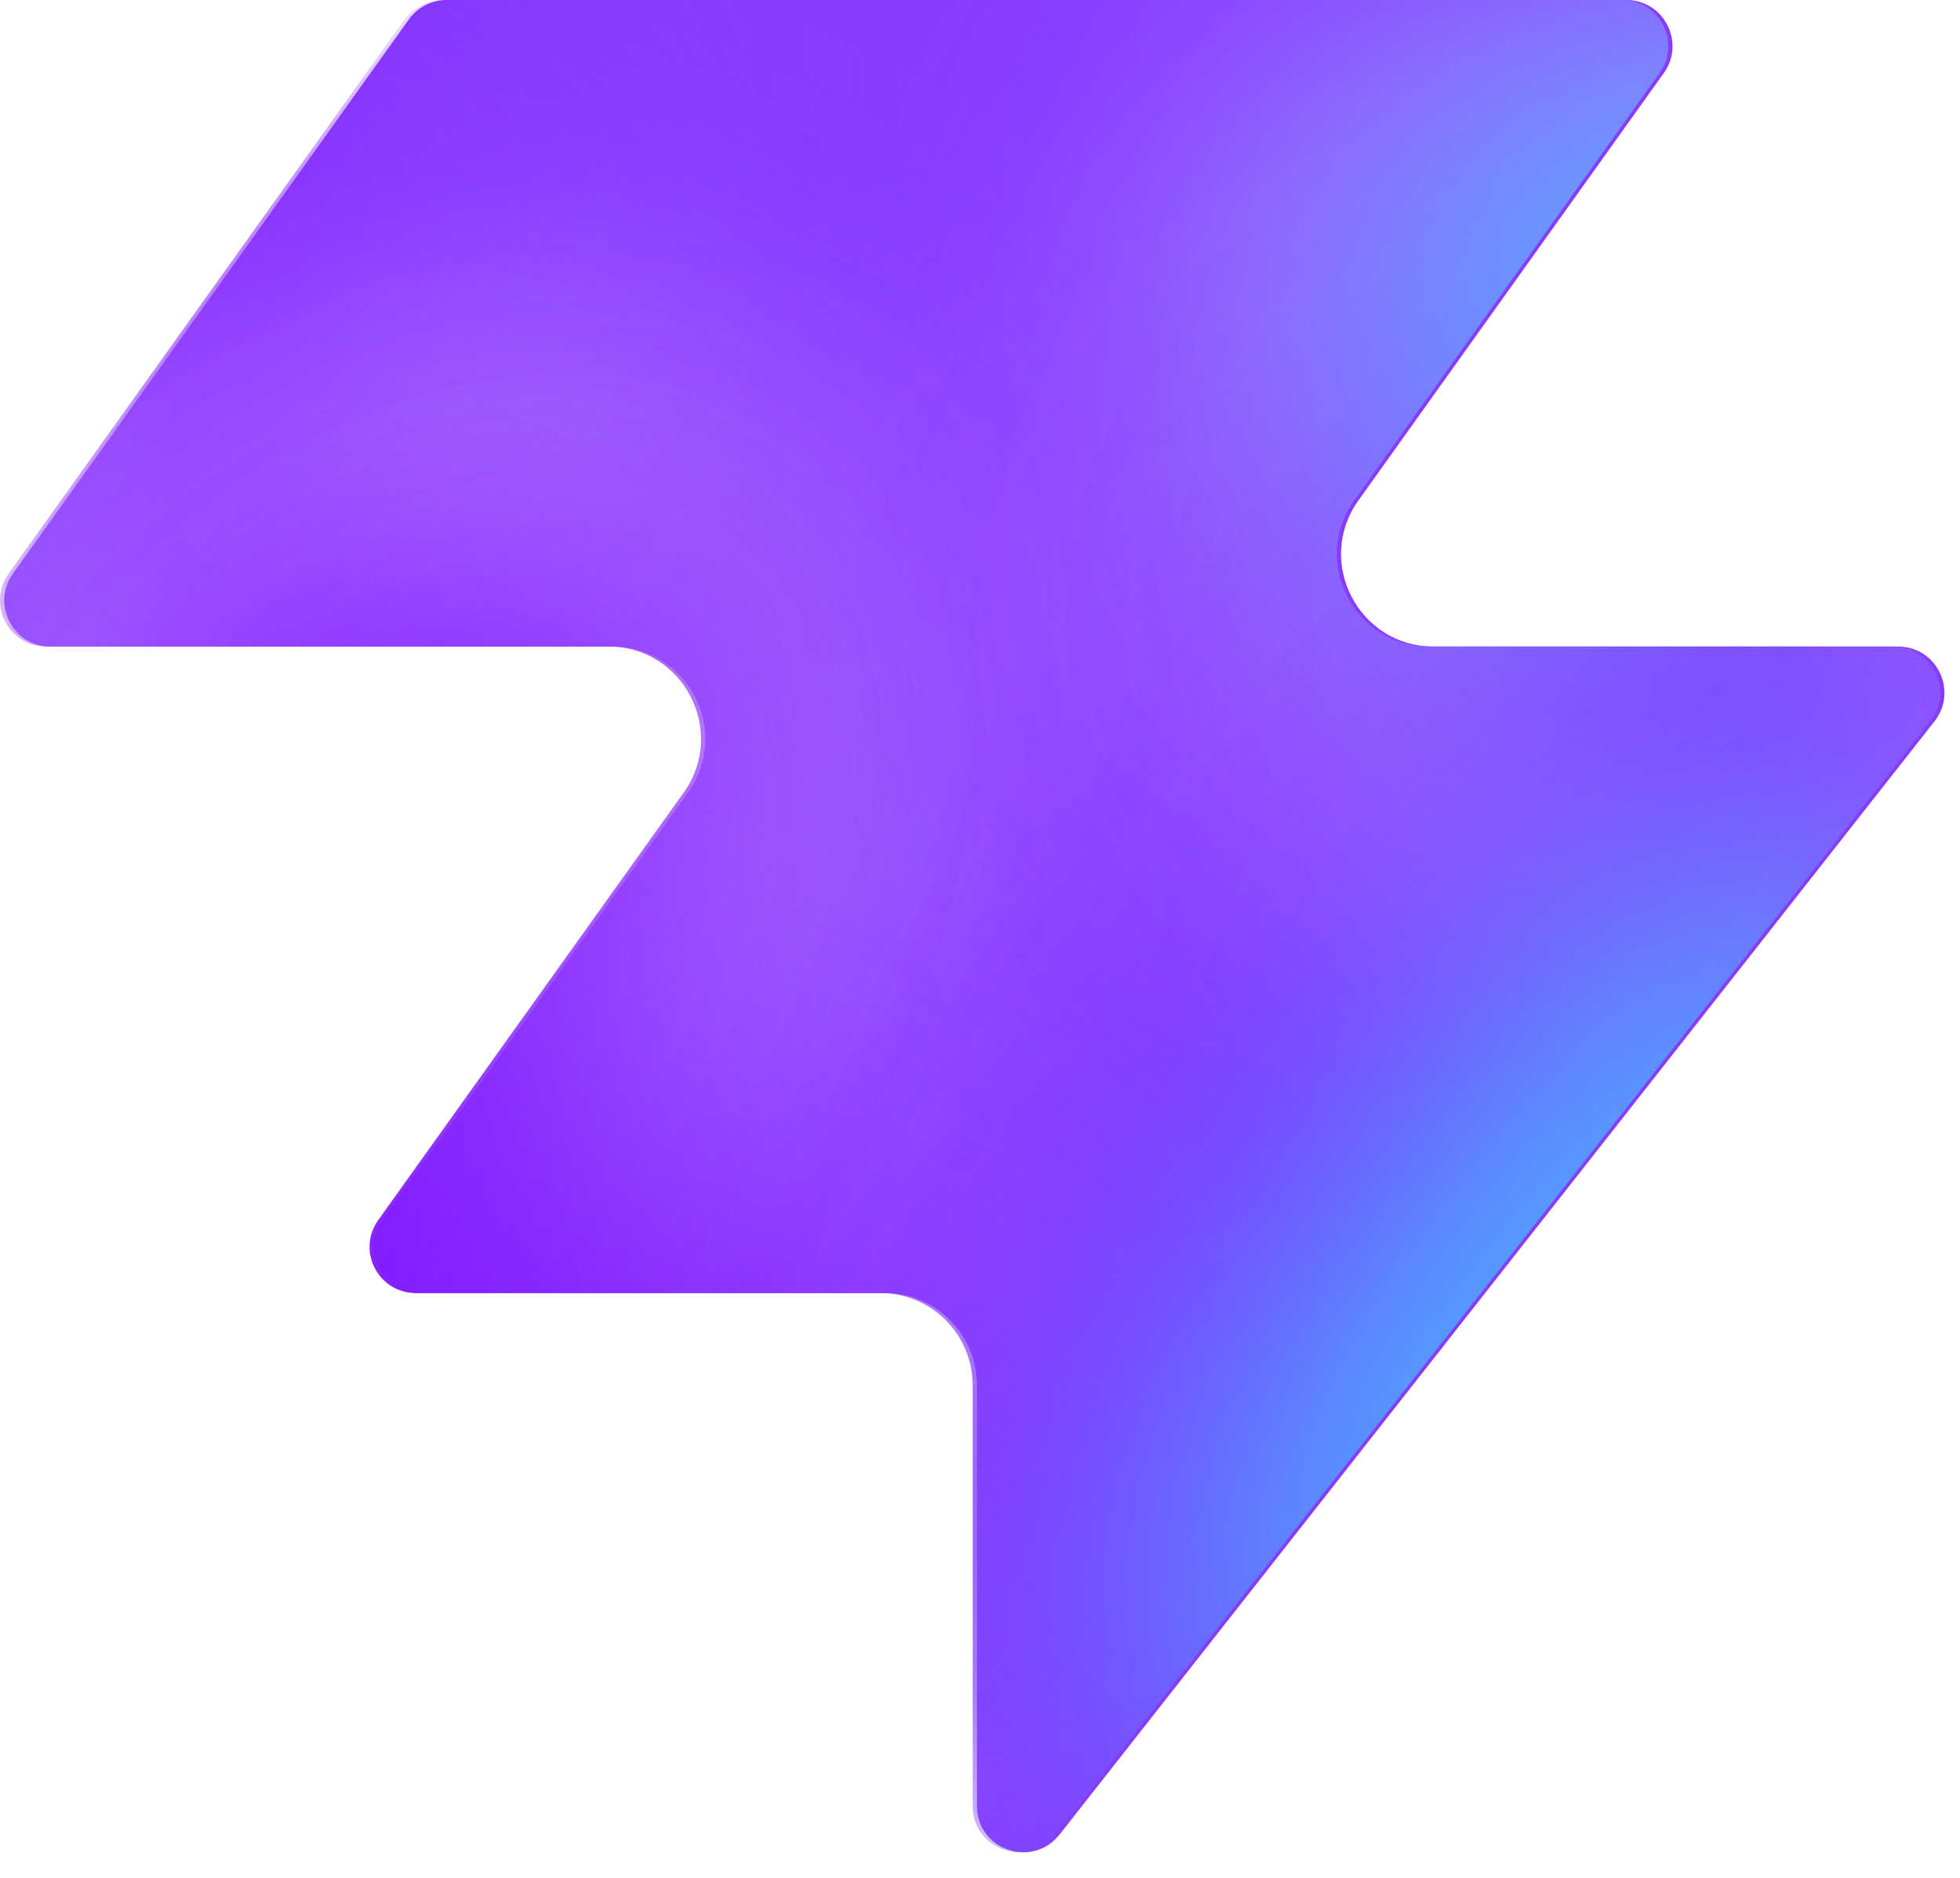
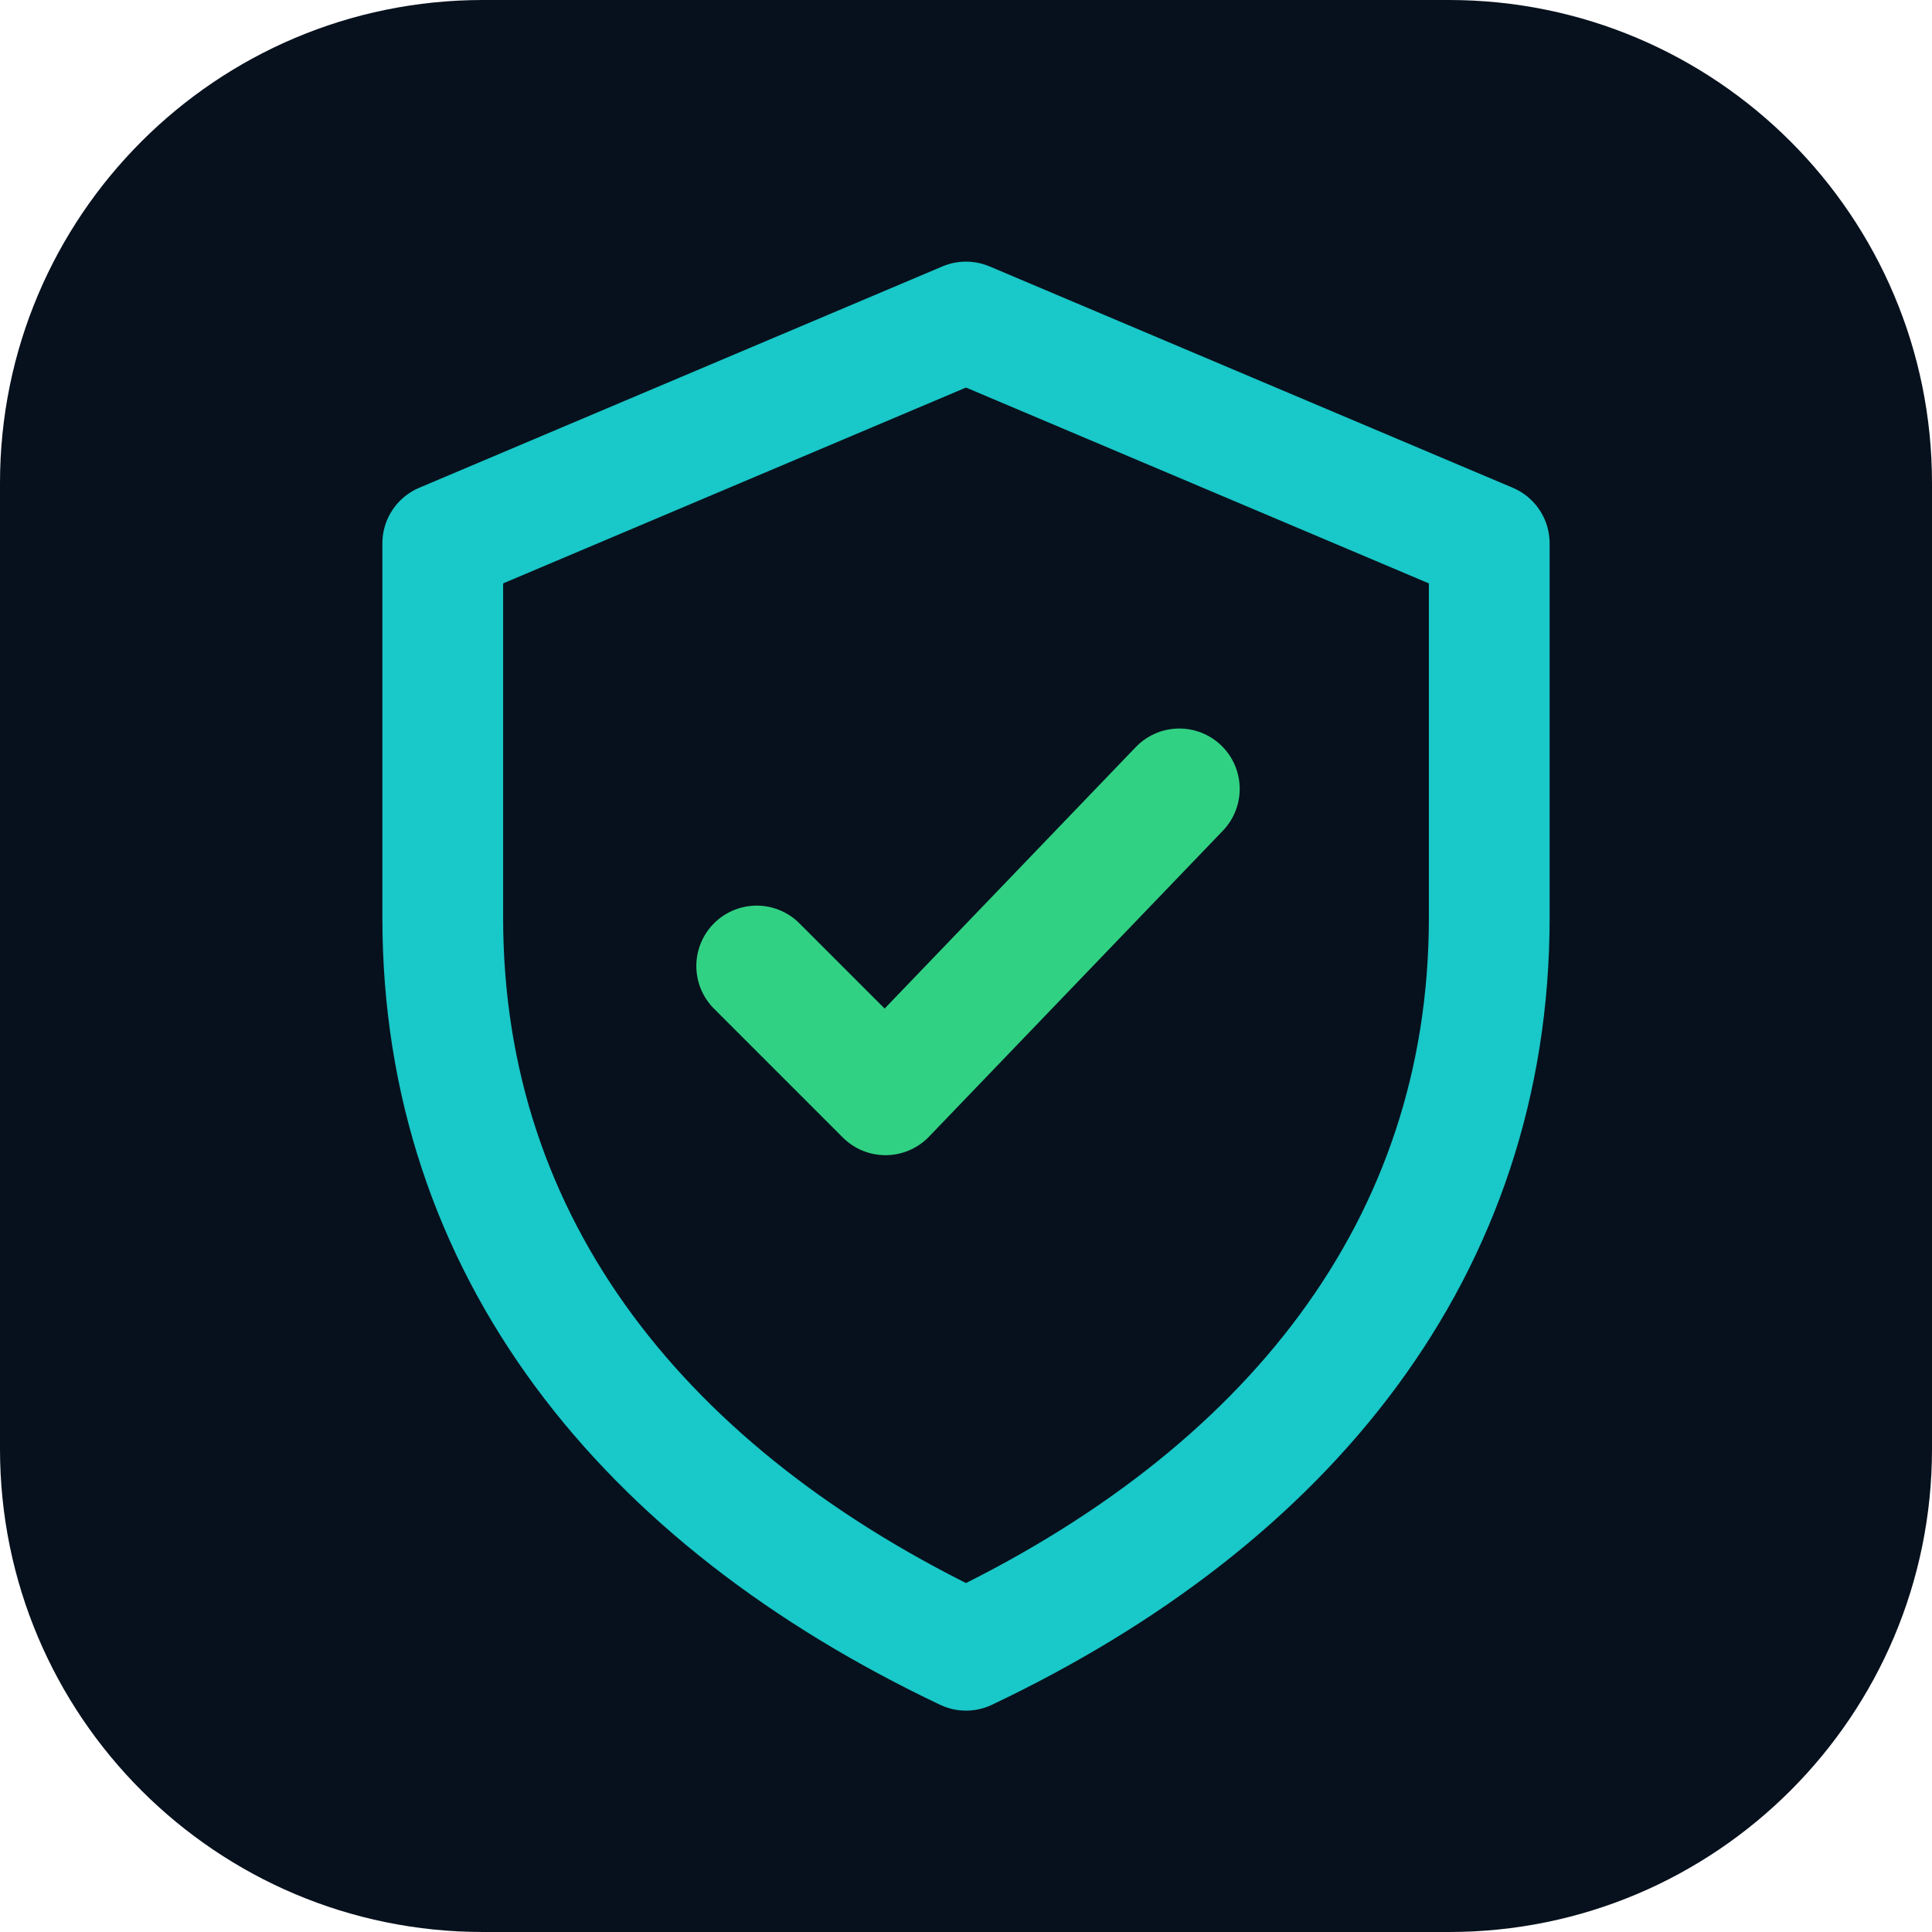
- <svg xmlns="http://www.w3.org/2000/svg" width="48" height="46" fill="none" viewBox="0 0 48 46">
-   <path fill="#863bff" d="M25.946 44.938c-.664.845-2.021.375-2.021-.698V33.937a2.26 2.26 0 0 0-2.262-2.262H10.287c-.92 0-1.456-1.04-.92-1.788l7.48-10.471c1.07-1.497 0-3.578-1.842-3.578H1.237c-.92 0-1.456-1.04-.92-1.788L10.013.474c.214-.297.556-.474.92-.474h28.894c.92 0 1.456 1.04.92 1.788l-7.48 10.471c-1.07 1.498 0 3.579 1.842 3.579h11.377c.943 0 1.473 1.088.89 1.83L25.947 44.94z" style="fill:#863bff;fill:color(display-p3 .525 .23 1);fill-opacity:1" />
-   <mask id="a" width="48" height="46" x="0" y="0" maskUnits="userSpaceOnUse" style="mask-type:alpha">
-     <path fill="#000" d="M25.842 44.938c-.664.844-2.021.375-2.021-.698V33.937a2.26 2.26 0 0 0-2.262-2.262H10.183c-.92 0-1.456-1.04-.92-1.788l7.48-10.471c1.07-1.498 0-3.579-1.842-3.579H1.133c-.92 0-1.456-1.04-.92-1.787L9.91.473c.214-.297.556-.474.92-.474h28.894c.92 0 1.456 1.04.92 1.788l-7.48 10.471c-1.07 1.498 0 3.578 1.842 3.578h11.377c.943 0 1.473 1.088.89 1.832L25.843 44.94z" style="fill:#000;fill-opacity:1" />
-   </mask>
-   <g mask="url(#a)">
-     <g filter="url(#b)">
-       <ellipse cx="5.508" cy="14.704" fill="#ede6ff" rx="5.508" ry="14.704" style="fill:#ede6ff;fill:color(display-p3 .927 .903 1);fill-opacity:1" transform="matrix(.00324 1 1 -.00324 -4.47 31.516)" />
-     </g>
-     <g filter="url(#c)">
-       <ellipse cx="10.399" cy="29.851" fill="#ede6ff" rx="10.399" ry="29.851" style="fill:#ede6ff;fill:color(display-p3 .927 .903 1);fill-opacity:1" transform="matrix(.00324 1 1 -.00324 -39.328 7.883)" />
-     </g>
-     <g filter="url(#d)">
-       <ellipse cx="5.508" cy="30.487" fill="#7e14ff" rx="5.508" ry="30.487" style="fill:#7e14ff;fill:color(display-p3 .492 .077 1);fill-opacity:1" transform="rotate(89.814 -25.913 -14.639)scale(1 -1)" />
-     </g>
-     <g filter="url(#e)">
-       <ellipse cx="5.508" cy="30.599" fill="#7e14ff" rx="5.508" ry="30.599" style="fill:#7e14ff;fill:color(display-p3 .492 .077 1);fill-opacity:1" transform="rotate(89.814 -32.644 -3.334)scale(1 -1)" />
-     </g>
-     <g filter="url(#f)">
-       <ellipse cx="5.508" cy="30.599" fill="#7e14ff" rx="5.508" ry="30.599" style="fill:#7e14ff;fill:color(display-p3 .492 .077 1);fill-opacity:1" transform="matrix(.00324 1 1 -.00324 -34.34 30.47)" />
-     </g>
-     <g filter="url(#g)">
-       <ellipse cx="14.072" cy="22.078" fill="#ede6ff" rx="14.072" ry="22.078" style="fill:#ede6ff;fill:color(display-p3 .927 .903 1);fill-opacity:1" transform="rotate(93.35 24.506 48.493)scale(-1 1)" />
-     </g>
-     <g filter="url(#h)">
-       <ellipse cx="3.47" cy="21.501" fill="#7e14ff" rx="3.47" ry="21.501" style="fill:#7e14ff;fill:color(display-p3 .492 .077 1);fill-opacity:1" transform="rotate(89.009 28.708 47.59)scale(-1 1)" />
-     </g>
-     <g filter="url(#i)">
-       <ellipse cx="3.47" cy="21.501" fill="#7e14ff" rx="3.47" ry="21.501" style="fill:#7e14ff;fill:color(display-p3 .492 .077 1);fill-opacity:1" transform="rotate(89.009 28.708 47.59)scale(-1 1)" />
-     </g>
-     <g filter="url(#j)">
-       <ellipse cx=".387" cy="8.972" fill="#7e14ff" rx="4.407" ry="29.108" style="fill:#7e14ff;fill:color(display-p3 .492 .077 1);fill-opacity:1" transform="rotate(39.51 .387 8.972)" />
-     </g>
-     <g filter="url(#k)">
-       <ellipse cx="47.523" cy="-6.092" fill="#7e14ff" rx="4.407" ry="29.108" style="fill:#7e14ff;fill:color(display-p3 .492 .077 1);fill-opacity:1" transform="rotate(37.892 47.523 -6.092)" />
-     </g>
-     <g filter="url(#l)">
-       <ellipse cx="41.412" cy="6.333" fill="#47bfff" rx="5.971" ry="9.665" style="fill:#47bfff;fill:color(display-p3 .28 .748 1);fill-opacity:1" transform="rotate(37.892 41.412 6.333)" />
-     </g>
-     <g filter="url(#m)">
-       <ellipse cx="-1.879" cy="38.332" fill="#7e14ff" rx="4.407" ry="29.108" style="fill:#7e14ff;fill:color(display-p3 .492 .077 1);fill-opacity:1" transform="rotate(37.892 -1.88 38.332)" />
-     </g>
-     <g filter="url(#n)">
-       <ellipse cx="-1.879" cy="38.332" fill="#7e14ff" rx="4.407" ry="29.108" style="fill:#7e14ff;fill:color(display-p3 .492 .077 1);fill-opacity:1" transform="rotate(37.892 -1.88 38.332)" />
-     </g>
-     <g filter="url(#o)">
-       <ellipse cx="35.651" cy="29.907" fill="#7e14ff" rx="4.407" ry="29.108" style="fill:#7e14ff;fill:color(display-p3 .492 .077 1);fill-opacity:1" transform="rotate(37.892 35.651 29.907)" />
-     </g>
-     <g filter="url(#p)">
-       <ellipse cx="38.418" cy="32.4" fill="#47bfff" rx="5.971" ry="15.297" style="fill:#47bfff;fill:color(display-p3 .28 .748 1);fill-opacity:1" transform="rotate(37.892 38.418 32.4)" />
-     </g>
-   </g>
-   <defs>
-     <filter id="b" width="60.045" height="41.654" x="-19.77" y="16.149" color-interpolation-filters="sRGB" filterUnits="userSpaceOnUse">
-       <feFlood flood-opacity="0" result="BackgroundImageFix" />
-       <feBlend in="SourceGraphic" in2="BackgroundImageFix" result="shape" />
-       <feGaussianBlur result="effect1_foregroundBlur_2002_17158" stdDeviation="7.659" />
-     </filter>
-     <filter id="c" width="90.34" height="51.437" x="-54.613" y="-7.533" color-interpolation-filters="sRGB" filterUnits="userSpaceOnUse">
-       <feFlood flood-opacity="0" result="BackgroundImageFix" />
-       <feBlend in="SourceGraphic" in2="BackgroundImageFix" result="shape" />
-       <feGaussianBlur result="effect1_foregroundBlur_2002_17158" stdDeviation="7.659" />
-     </filter>
-     <filter id="d" width="79.355" height="29.4" x="-49.64" y="2.03" color-interpolation-filters="sRGB" filterUnits="userSpaceOnUse">
-       <feFlood flood-opacity="0" result="BackgroundImageFix" />
-       <feBlend in="SourceGraphic" in2="BackgroundImageFix" result="shape" />
-       <feGaussianBlur result="effect1_foregroundBlur_2002_17158" stdDeviation="4.596" />
-     </filter>
-     <filter id="e" width="79.579" height="29.4" x="-45.045" y="20.029" color-interpolation-filters="sRGB" filterUnits="userSpaceOnUse">
-       <feFlood flood-opacity="0" result="BackgroundImageFix" />
-       <feBlend in="SourceGraphic" in2="BackgroundImageFix" result="shape" />
-       <feGaussianBlur result="effect1_foregroundBlur_2002_17158" stdDeviation="4.596" />
-     </filter>
-     <filter id="f" width="79.579" height="29.4" x="-43.513" y="21.178" color-interpolation-filters="sRGB" filterUnits="userSpaceOnUse">
-       <feFlood flood-opacity="0" result="BackgroundImageFix" />
-       <feBlend in="SourceGraphic" in2="BackgroundImageFix" result="shape" />
-       <feGaussianBlur result="effect1_foregroundBlur_2002_17158" stdDeviation="4.596" />
-     </filter>
-     <filter id="g" width="74.749" height="58.852" x="15.756" y="-17.901" color-interpolation-filters="sRGB" filterUnits="userSpaceOnUse">
-       <feFlood flood-opacity="0" result="BackgroundImageFix" />
-       <feBlend in="SourceGraphic" in2="BackgroundImageFix" result="shape" />
-       <feGaussianBlur result="effect1_foregroundBlur_2002_17158" stdDeviation="7.659" />
-     </filter>
-     <filter id="h" width="61.377" height="25.362" x="23.548" y="2.284" color-interpolation-filters="sRGB" filterUnits="userSpaceOnUse">
-       <feFlood flood-opacity="0" result="BackgroundImageFix" />
-       <feBlend in="SourceGraphic" in2="BackgroundImageFix" result="shape" />
-       <feGaussianBlur result="effect1_foregroundBlur_2002_17158" stdDeviation="4.596" />
-     </filter>
-     <filter id="i" width="61.377" height="25.362" x="23.548" y="2.284" color-interpolation-filters="sRGB" filterUnits="userSpaceOnUse">
-       <feFlood flood-opacity="0" result="BackgroundImageFix" />
-       <feBlend in="SourceGraphic" in2="BackgroundImageFix" result="shape" />
-       <feGaussianBlur result="effect1_foregroundBlur_2002_17158" stdDeviation="4.596" />
-     </filter>
-     <filter id="j" width="56.045" height="63.649" x="-27.636" y="-22.853" color-interpolation-filters="sRGB" filterUnits="userSpaceOnUse">
-       <feFlood flood-opacity="0" result="BackgroundImageFix" />
-       <feBlend in="SourceGraphic" in2="BackgroundImageFix" result="shape" />
-       <feGaussianBlur result="effect1_foregroundBlur_2002_17158" stdDeviation="4.596" />
-     </filter>
-     <filter id="k" width="54.814" height="64.646" x="20.116" y="-38.415" color-interpolation-filters="sRGB" filterUnits="userSpaceOnUse">
-       <feFlood flood-opacity="0" result="BackgroundImageFix" />
-       <feBlend in="SourceGraphic" in2="BackgroundImageFix" result="shape" />
-       <feGaussianBlur result="effect1_foregroundBlur_2002_17158" stdDeviation="4.596" />
-     </filter>
-     <filter id="l" width="33.541" height="35.313" x="24.641" y="-11.323" color-interpolation-filters="sRGB" filterUnits="userSpaceOnUse">
-       <feFlood flood-opacity="0" result="BackgroundImageFix" />
-       <feBlend in="SourceGraphic" in2="BackgroundImageFix" result="shape" />
-       <feGaussianBlur result="effect1_foregroundBlur_2002_17158" stdDeviation="4.596" />
-     </filter>
-     <filter id="m" width="54.814" height="64.646" x="-29.286" y="6.009" color-interpolation-filters="sRGB" filterUnits="userSpaceOnUse">
-       <feFlood flood-opacity="0" result="BackgroundImageFix" />
-       <feBlend in="SourceGraphic" in2="BackgroundImageFix" result="shape" />
-       <feGaussianBlur result="effect1_foregroundBlur_2002_17158" stdDeviation="4.596" />
-     </filter>
-     <filter id="n" width="54.814" height="64.646" x="-29.286" y="6.009" color-interpolation-filters="sRGB" filterUnits="userSpaceOnUse">
-       <feFlood flood-opacity="0" result="BackgroundImageFix" />
-       <feBlend in="SourceGraphic" in2="BackgroundImageFix" result="shape" />
-       <feGaussianBlur result="effect1_foregroundBlur_2002_17158" stdDeviation="4.596" />
-     </filter>
-     <filter id="o" width="54.814" height="64.646" x="8.244" y="-2.416" color-interpolation-filters="sRGB" filterUnits="userSpaceOnUse">
-       <feFlood flood-opacity="0" result="BackgroundImageFix" />
-       <feBlend in="SourceGraphic" in2="BackgroundImageFix" result="shape" />
-       <feGaussianBlur result="effect1_foregroundBlur_2002_17158" stdDeviation="4.596" />
-     </filter>
-     <filter id="p" width="39.409" height="43.623" x="18.713" y="10.588" color-interpolation-filters="sRGB" filterUnits="userSpaceOnUse">
-       <feFlood flood-opacity="0" result="BackgroundImageFix" />
-       <feBlend in="SourceGraphic" in2="BackgroundImageFix" result="shape" />
-       <feGaussianBlur result="effect1_foregroundBlur_2002_17158" stdDeviation="4.596" />
-     </filter>
-   </defs>
+ <svg xmlns="http://www.w3.org/2000/svg" viewBox="0 0 48 48">
+   <rect width="48" height="48" rx="12" fill="#07111d" />
+   <path d="M24 8 37 13.5v9.3c0 8.2-5 14.4-13 18.2-8-3.8-13-10-13-18.2v-9.3L24 8Z" fill="none" stroke="#19c8c8" stroke-linejoin="round" stroke-width="3" />
+   <path d="m18.8 24 3.2 3.2 7.3-7.6" fill="none" stroke="#31d183" stroke-linecap="round" stroke-linejoin="round" stroke-width="3" />
</svg>
